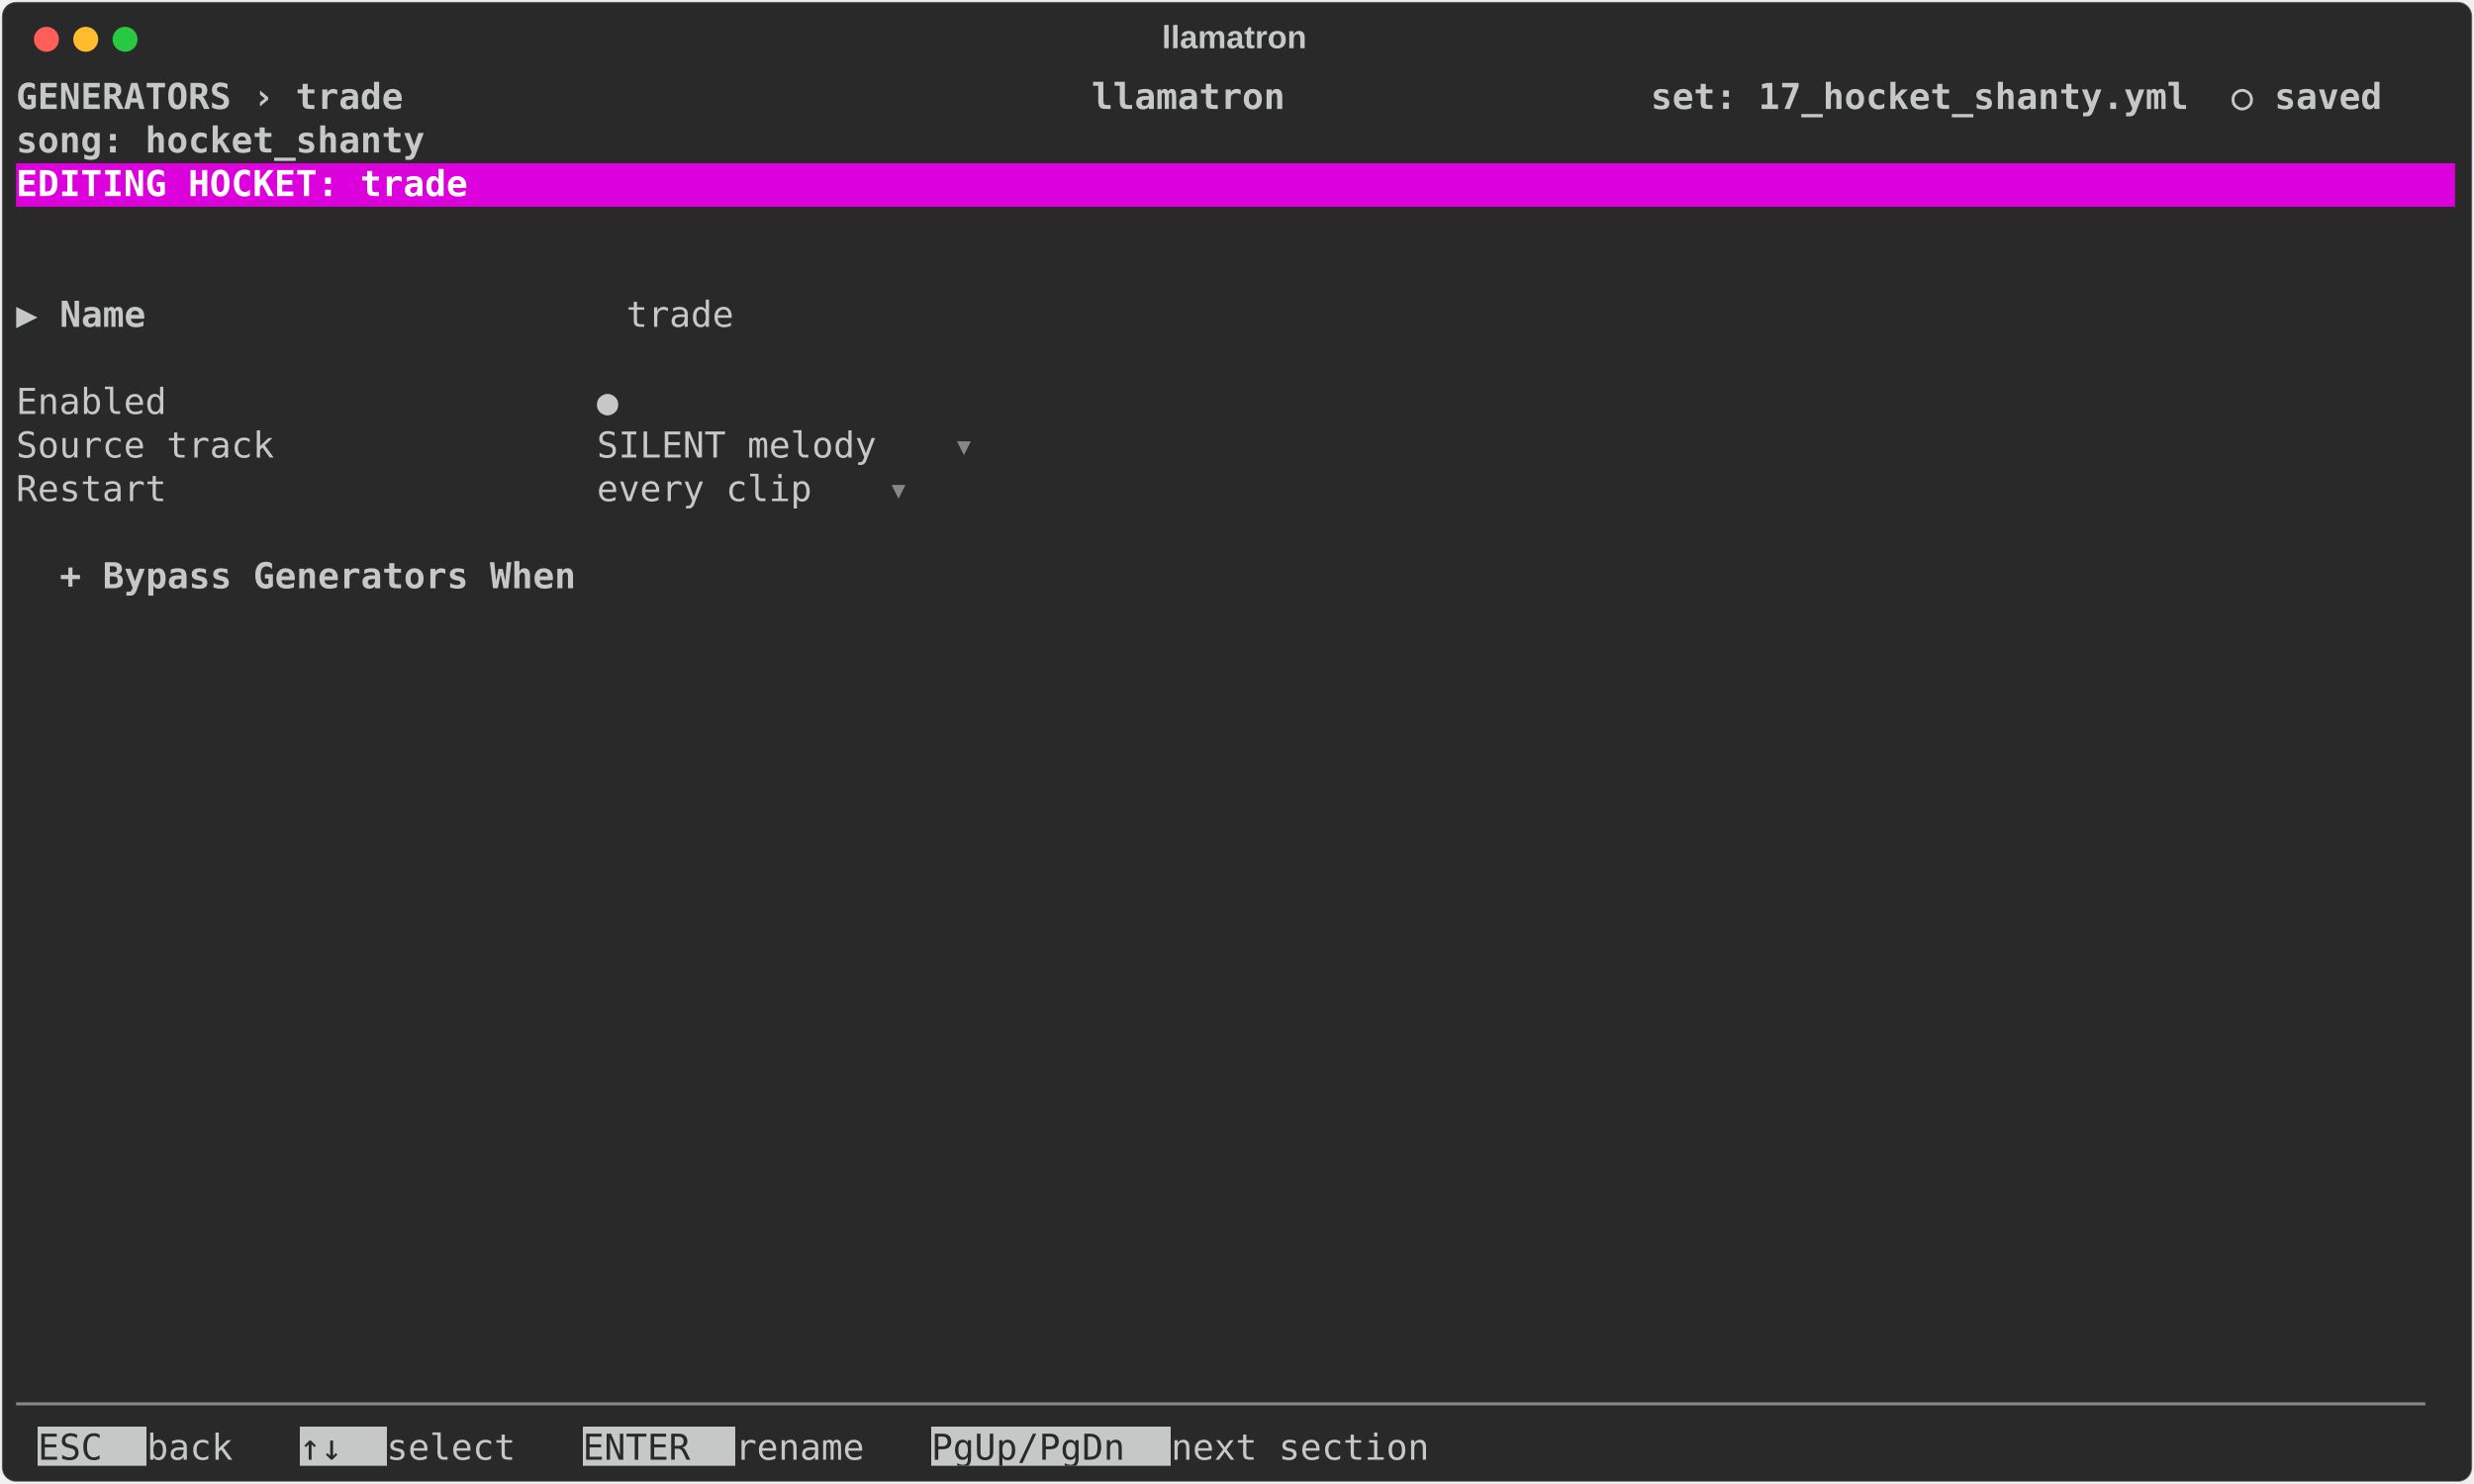
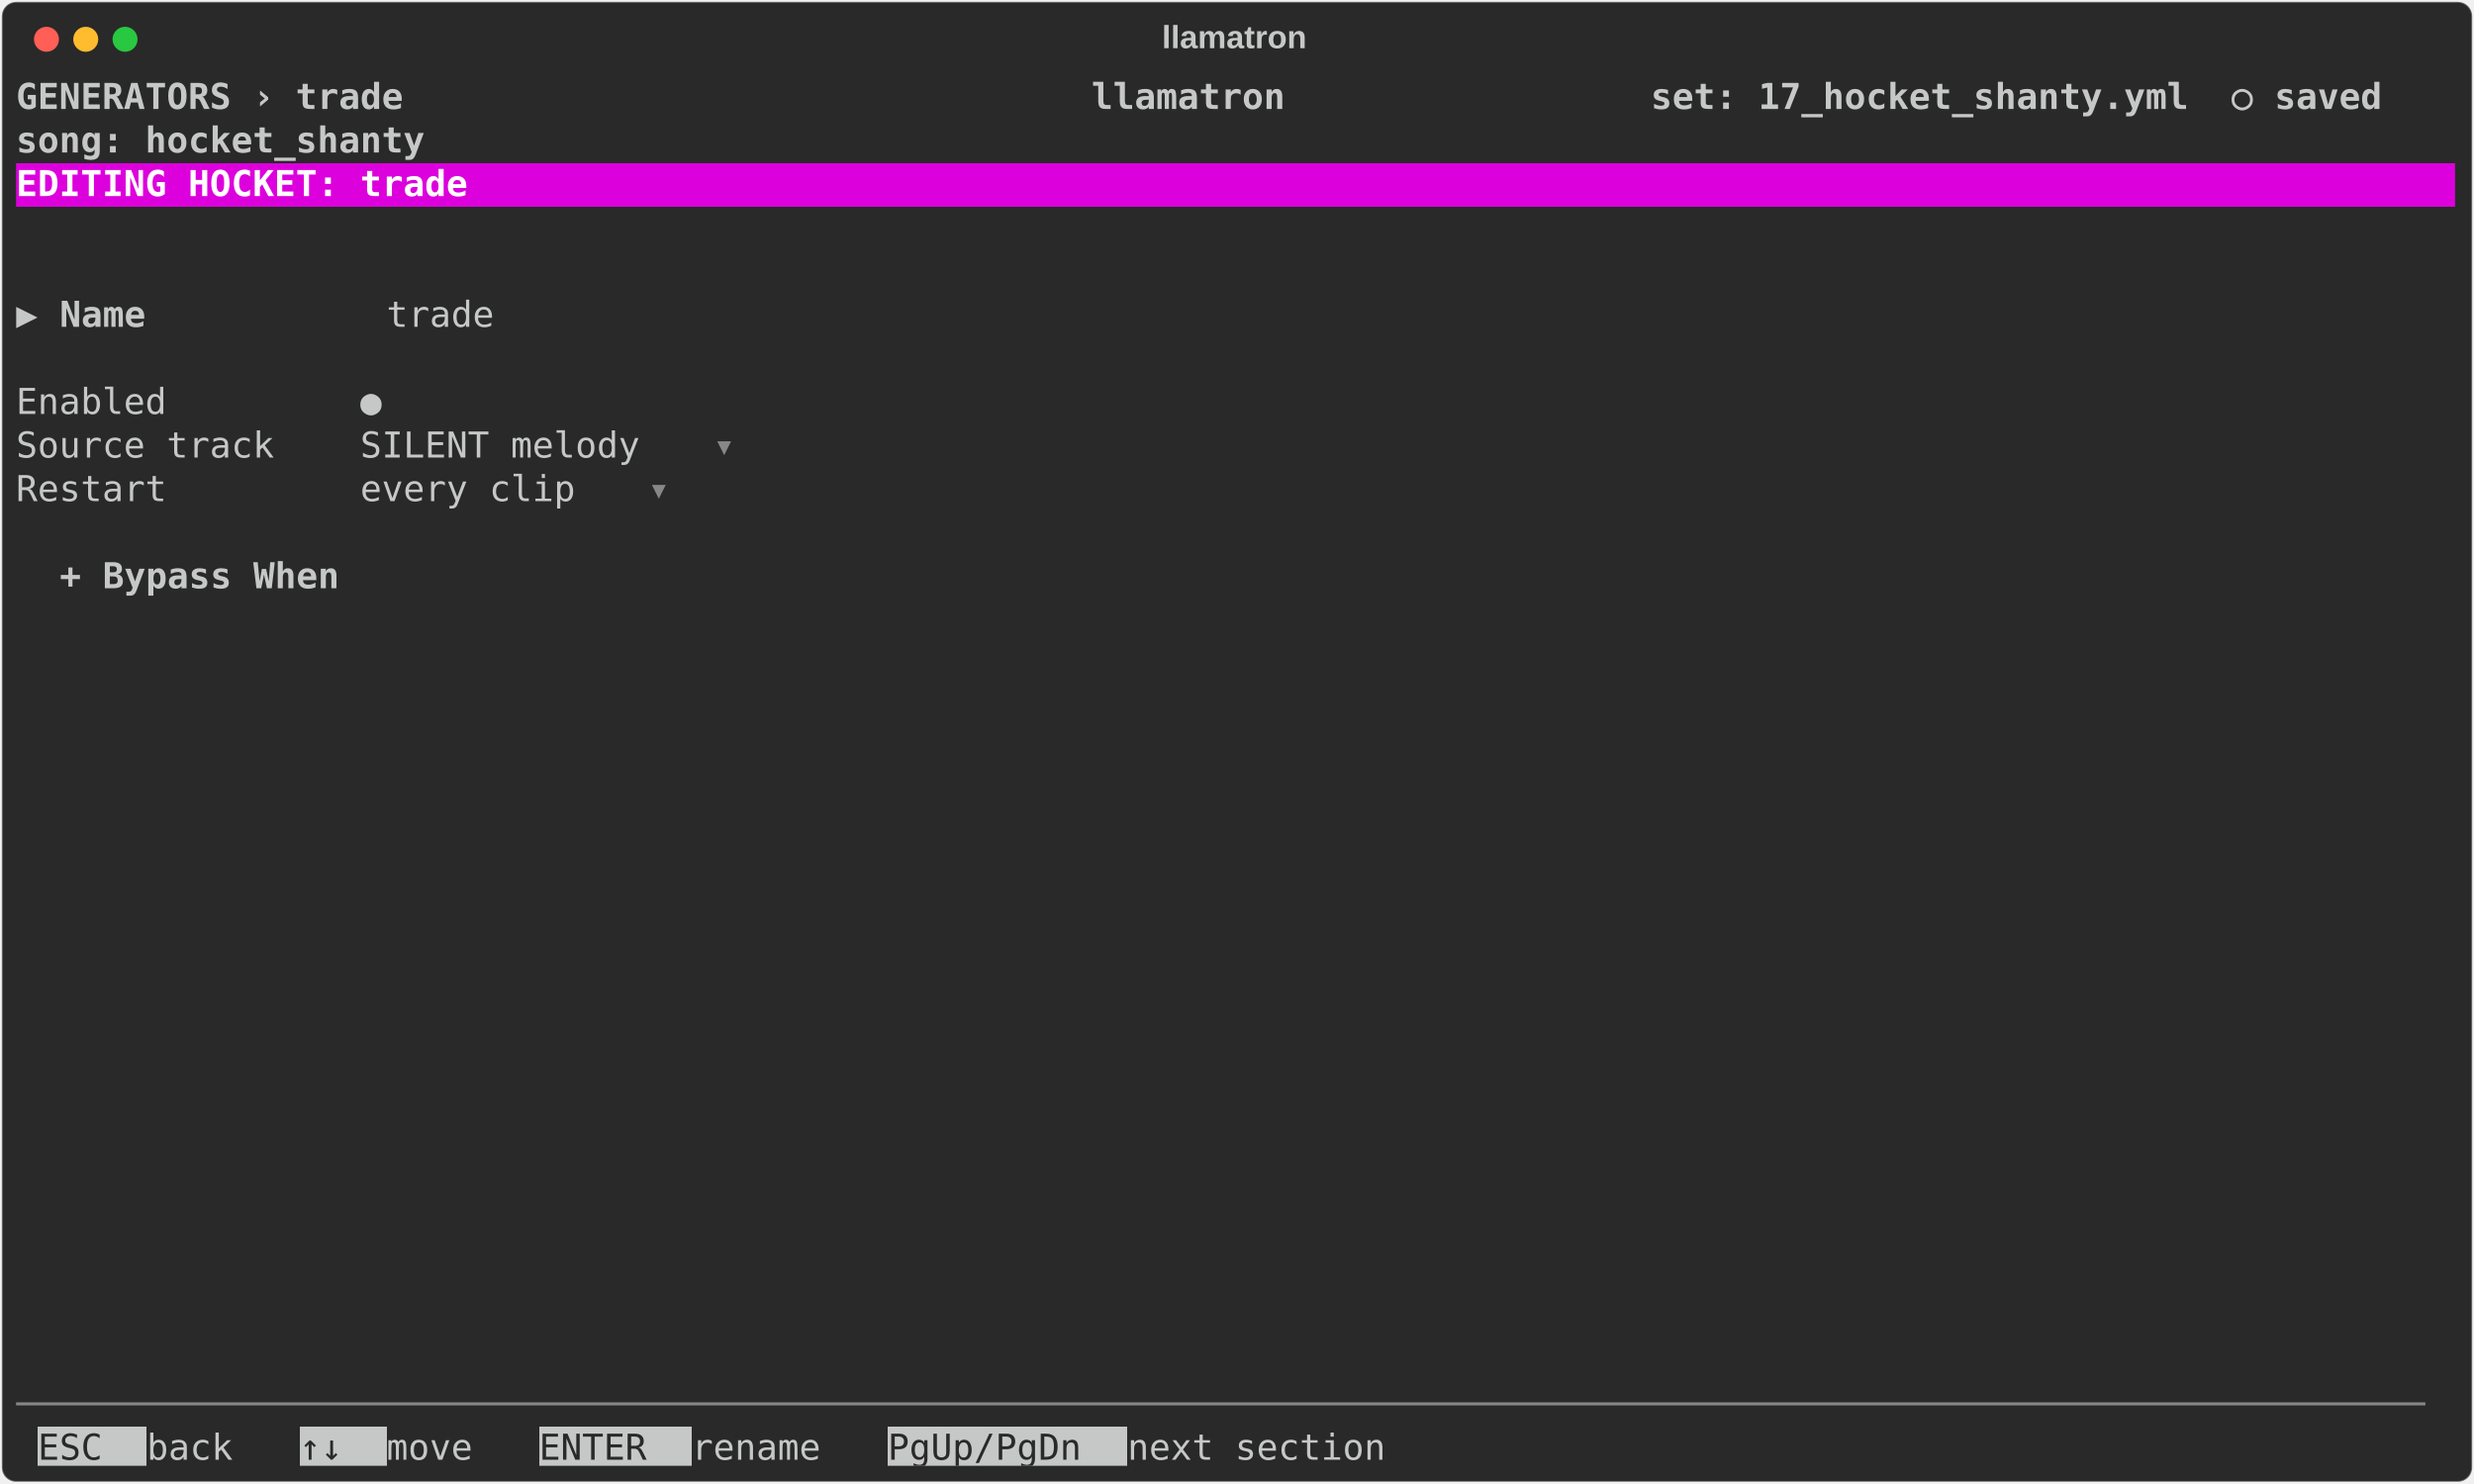
<svg xmlns="http://www.w3.org/2000/svg" class="rich-terminal" viewBox="0 0 1385 830.8">
  <style>

    @font-face {
        font-family: "Fira Code";
        src: local("FiraCode-Regular"),
                url("https://cdnjs.cloudflare.com/ajax/libs/firacode/6.2.0/woff2/FiraCode-Regular.woff2") format("woff2"),
                url("https://cdnjs.cloudflare.com/ajax/libs/firacode/6.2.0/woff/FiraCode-Regular.woff") format("woff");
        font-style: normal;
        font-weight: 400;
    }
    @font-face {
        font-family: "Fira Code";
        src: local("FiraCode-Bold"),
                url("https://cdnjs.cloudflare.com/ajax/libs/firacode/6.2.0/woff2/FiraCode-Bold.woff2") format("woff2"),
                url("https://cdnjs.cloudflare.com/ajax/libs/firacode/6.2.0/woff/FiraCode-Bold.woff") format("woff");
        font-style: bold;
        font-weight: 700;
    }

    .terminal-hocket_editor-matrix {
        font-family: Fira Code, monospace;
        font-size: 20px;
        line-height: 24.4px;
        font-variant-east-asian: full-width;
    }

    .terminal-hocket_editor-title {
        font-size: 18px;
        font-weight: bold;
        font-family: arial;
    }

    .terminal-hocket_editor-r1 { fill: #c5c8c6;font-weight: bold }
.terminal-hocket_editor-r2 { fill: #c5c8c6 }
.terminal-hocket_editor-r3 { fill: #ffffff;font-weight: bold }
.terminal-hocket_editor-r4 { fill: #868887 }
.terminal-hocket_editor-r5 { fill: #292929 }
    </style>
  <defs>
    <clipPath id="terminal-hocket_editor-clip-terminal">
      <rect x="0" y="0" width="1365.4" height="779.8" />
    </clipPath>
    <clipPath id="terminal-hocket_editor-line-0">
      <rect x="0" y="1.5" width="1366.4" height="24.65" />
    </clipPath>
    <clipPath id="terminal-hocket_editor-line-1">
      <rect x="0" y="25.9" width="1366.4" height="24.65" />
    </clipPath>
    <clipPath id="terminal-hocket_editor-line-2">
      <rect x="0" y="50.3" width="1366.4" height="24.65" />
    </clipPath>
    <clipPath id="terminal-hocket_editor-line-3">
      <rect x="0" y="74.7" width="1366.4" height="24.65" />
    </clipPath>
    <clipPath id="terminal-hocket_editor-line-4">
      <rect x="0" y="99.1" width="1366.4" height="24.65" />
    </clipPath>
    <clipPath id="terminal-hocket_editor-line-5">
      <rect x="0" y="123.5" width="1366.4" height="24.65" />
    </clipPath>
    <clipPath id="terminal-hocket_editor-line-6">
      <rect x="0" y="147.9" width="1366.4" height="24.65" />
    </clipPath>
    <clipPath id="terminal-hocket_editor-line-7">
      <rect x="0" y="172.3" width="1366.4" height="24.65" />
    </clipPath>
    <clipPath id="terminal-hocket_editor-line-8">
      <rect x="0" y="196.7" width="1366.4" height="24.65" />
    </clipPath>
    <clipPath id="terminal-hocket_editor-line-9">
      <rect x="0" y="221.1" width="1366.4" height="24.65" />
    </clipPath>
    <clipPath id="terminal-hocket_editor-line-10">
      <rect x="0" y="245.5" width="1366.4" height="24.65" />
    </clipPath>
    <clipPath id="terminal-hocket_editor-line-11">
      <rect x="0" y="269.9" width="1366.4" height="24.65" />
    </clipPath>
    <clipPath id="terminal-hocket_editor-line-12">
      <rect x="0" y="294.3" width="1366.4" height="24.65" />
    </clipPath>
    <clipPath id="terminal-hocket_editor-line-13">
      <rect x="0" y="318.7" width="1366.4" height="24.65" />
    </clipPath>
    <clipPath id="terminal-hocket_editor-line-14">
      <rect x="0" y="343.1" width="1366.4" height="24.65" />
    </clipPath>
    <clipPath id="terminal-hocket_editor-line-15">
      <rect x="0" y="367.5" width="1366.4" height="24.65" />
    </clipPath>
    <clipPath id="terminal-hocket_editor-line-16">
      <rect x="0" y="391.9" width="1366.4" height="24.65" />
    </clipPath>
    <clipPath id="terminal-hocket_editor-line-17">
      <rect x="0" y="416.3" width="1366.4" height="24.65" />
    </clipPath>
    <clipPath id="terminal-hocket_editor-line-18">
      <rect x="0" y="440.7" width="1366.4" height="24.65" />
    </clipPath>
    <clipPath id="terminal-hocket_editor-line-19">
      <rect x="0" y="465.1" width="1366.4" height="24.65" />
    </clipPath>
    <clipPath id="terminal-hocket_editor-line-20">
      <rect x="0" y="489.5" width="1366.4" height="24.65" />
    </clipPath>
    <clipPath id="terminal-hocket_editor-line-21">
      <rect x="0" y="513.9" width="1366.4" height="24.65" />
    </clipPath>
    <clipPath id="terminal-hocket_editor-line-22">
      <rect x="0" y="538.3" width="1366.4" height="24.65" />
    </clipPath>
    <clipPath id="terminal-hocket_editor-line-23">
      <rect x="0" y="562.7" width="1366.4" height="24.65" />
    </clipPath>
    <clipPath id="terminal-hocket_editor-line-24">
      <rect x="0" y="587.1" width="1366.4" height="24.65" />
    </clipPath>
    <clipPath id="terminal-hocket_editor-line-25">
      <rect x="0" y="611.5" width="1366.4" height="24.65" />
    </clipPath>
    <clipPath id="terminal-hocket_editor-line-26">
      <rect x="0" y="635.9" width="1366.4" height="24.65" />
    </clipPath>
    <clipPath id="terminal-hocket_editor-line-27">
      <rect x="0" y="660.3" width="1366.4" height="24.65" />
    </clipPath>
    <clipPath id="terminal-hocket_editor-line-28">
      <rect x="0" y="684.7" width="1366.4" height="24.65" />
    </clipPath>
    <clipPath id="terminal-hocket_editor-line-29">
      <rect x="0" y="709.1" width="1366.4" height="24.65" />
    </clipPath>
    <clipPath id="terminal-hocket_editor-line-30">
      <rect x="0" y="733.5" width="1366.4" height="24.65" />
    </clipPath>
  </defs>
  <rect fill="#292929" stroke="rgba(255,255,255,0.35)" stroke-width="1" x="1" y="1" width="1383" height="828.8" rx="8" />
  <text class="terminal-hocket_editor-title" fill="#c5c8c6" text-anchor="middle" x="691" y="27">llamatron</text>
  <g transform="translate(26,22)">
    <circle cx="0" cy="0" r="7" fill="#ff5f57" />
    <circle cx="22" cy="0" r="7" fill="#febc2e" />
    <circle cx="44" cy="0" r="7" fill="#28c840" />
  </g>
  <g transform="translate(9, 41)" clip-path="url(#terminal-hocket_editor-clip-terminal)">
    <rect fill="#dc00dc" x="0" y="50.3" width="1366.4" height="24.65" shape-rendering="crispEdges" />
    <rect fill="#c5c8c6" x="12.2" y="757.9" width="61" height="24.65" shape-rendering="crispEdges" />
    <rect fill="#c5c8c6" x="158.6" y="757.9" width="48.8" height="24.65" shape-rendering="crispEdges" />
-     <rect fill="#c5c8c6" x="317.2" y="757.9" width="85.4" height="24.65" shape-rendering="crispEdges" />
-     <rect fill="#c5c8c6" x="512.4" y="757.9" width="134.2" height="24.65" shape-rendering="crispEdges" />
+     <rect fill="#c5c8c6" x="292.8" y="757.9" width="85.4" height="24.65" shape-rendering="crispEdges" />
+     <rect fill="#c5c8c6" x="488" y="757.9" width="134.2" height="24.65" shape-rendering="crispEdges" />
    <g class="terminal-hocket_editor-matrix">
      <text class="terminal-hocket_editor-r1" x="0" y="20" textLength="1366.4" clip-path="url(#terminal-hocket_editor-line-0)"> GENERATORS › trade                                llamatron                 set: 17_hocket_shanty.yml  ○ saved </text>
      <text class="terminal-hocket_editor-r2" x="1366.4" y="20" textLength="12.2" clip-path="url(#terminal-hocket_editor-line-0)">
</text>
      <text class="terminal-hocket_editor-r1" x="0" y="44.4" textLength="1366.4" clip-path="url(#terminal-hocket_editor-line-1)">                                                                             song: hocket_shanty                </text>
      <text class="terminal-hocket_editor-r2" x="1366.4" y="44.4" textLength="12.2" clip-path="url(#terminal-hocket_editor-line-1)">
</text>
      <text class="terminal-hocket_editor-r3" x="0" y="68.8" textLength="1366.4" clip-path="url(#terminal-hocket_editor-line-2)"> EDITING HOCKET: trade                                                                                          </text>
      <text class="terminal-hocket_editor-r2" x="1366.4" y="68.8" textLength="12.2" clip-path="url(#terminal-hocket_editor-line-2)">
</text>
      <text class="terminal-hocket_editor-r2" x="1366.4" y="93.2" textLength="12.2" clip-path="url(#terminal-hocket_editor-line-3)">
</text>
      <text class="terminal-hocket_editor-r2" x="1366.4" y="117.6" textLength="12.2" clip-path="url(#terminal-hocket_editor-line-4)">
</text>
      <text class="terminal-hocket_editor-r2" x="0" y="142" textLength="24.4" clip-path="url(#terminal-hocket_editor-line-5)">▶ </text>
-       <text class="terminal-hocket_editor-r1" x="24.4" y="142" textLength="317.2" clip-path="url(#terminal-hocket_editor-line-5)">Name                      </text>
-       <text class="terminal-hocket_editor-r2" x="341.6" y="142" textLength="85.4" clip-path="url(#terminal-hocket_editor-line-5)"> trade </text>
+       <text class="terminal-hocket_editor-r1" x="24.4" y="142" textLength="183" clip-path="url(#terminal-hocket_editor-line-5)">Name           </text>
+       <text class="terminal-hocket_editor-r2" x="207.4" y="142" textLength="85.4" clip-path="url(#terminal-hocket_editor-line-5)"> trade </text>
      <text class="terminal-hocket_editor-r2" x="1366.4" y="142" textLength="12.2" clip-path="url(#terminal-hocket_editor-line-5)">
</text>
      <text class="terminal-hocket_editor-r2" x="1366.4" y="166.4" textLength="12.2" clip-path="url(#terminal-hocket_editor-line-6)">
</text>
-       <text class="terminal-hocket_editor-r2" x="0" y="190.8" textLength="378.2" clip-path="url(#terminal-hocket_editor-line-7)">  Enabled                    ● </text>
+       <text class="terminal-hocket_editor-r2" x="0" y="190.8" textLength="244" clip-path="url(#terminal-hocket_editor-line-7)">  Enabled         ● </text>
      <text class="terminal-hocket_editor-r2" x="1366.4" y="190.8" textLength="12.2" clip-path="url(#terminal-hocket_editor-line-7)">
</text>
-       <text class="terminal-hocket_editor-r2" x="0" y="215.2" textLength="524.6" clip-path="url(#terminal-hocket_editor-line-8)">  Source track               SILENT melody </text>
-       <text class="terminal-hocket_editor-r4" x="524.6" y="215.2" textLength="12.2" clip-path="url(#terminal-hocket_editor-line-8)">▾</text>
+       <text class="terminal-hocket_editor-r2" x="0" y="215.2" textLength="390.4" clip-path="url(#terminal-hocket_editor-line-8)">  Source track    SILENT melody </text>
+       <text class="terminal-hocket_editor-r4" x="390.4" y="215.2" textLength="12.2" clip-path="url(#terminal-hocket_editor-line-8)">▾</text>
      <text class="terminal-hocket_editor-r2" x="1366.4" y="215.2" textLength="12.2" clip-path="url(#terminal-hocket_editor-line-8)">
</text>
-       <text class="terminal-hocket_editor-r2" x="0" y="239.6" textLength="488" clip-path="url(#terminal-hocket_editor-line-9)">  Restart                    every clip </text>
-       <text class="terminal-hocket_editor-r4" x="488" y="239.6" textLength="12.2" clip-path="url(#terminal-hocket_editor-line-9)">▾</text>
+       <text class="terminal-hocket_editor-r2" x="0" y="239.6" textLength="353.8" clip-path="url(#terminal-hocket_editor-line-9)">  Restart         every clip </text>
+       <text class="terminal-hocket_editor-r4" x="353.8" y="239.6" textLength="12.2" clip-path="url(#terminal-hocket_editor-line-9)">▾</text>
      <text class="terminal-hocket_editor-r2" x="1366.4" y="239.6" textLength="12.2" clip-path="url(#terminal-hocket_editor-line-9)">
</text>
      <text class="terminal-hocket_editor-r2" x="1366.4" y="264" textLength="12.2" clip-path="url(#terminal-hocket_editor-line-10)">
</text>
-       <text class="terminal-hocket_editor-r1" x="24.4" y="288.4" textLength="317.2" clip-path="url(#terminal-hocket_editor-line-11)">+ Bypass Generators When  </text>
+       <text class="terminal-hocket_editor-r1" x="24.4" y="288.4" textLength="183" clip-path="url(#terminal-hocket_editor-line-11)">+ Bypass When  </text>
      <text class="terminal-hocket_editor-r2" x="1366.4" y="288.4" textLength="12.2" clip-path="url(#terminal-hocket_editor-line-11)">
</text>
      <text class="terminal-hocket_editor-r2" x="1366.4" y="312.8" textLength="12.2" clip-path="url(#terminal-hocket_editor-line-12)">
</text>
      <text class="terminal-hocket_editor-r2" x="1366.4" y="337.2" textLength="12.2" clip-path="url(#terminal-hocket_editor-line-13)">
</text>
      <text class="terminal-hocket_editor-r2" x="1366.4" y="361.6" textLength="12.2" clip-path="url(#terminal-hocket_editor-line-14)">
</text>
      <text class="terminal-hocket_editor-r2" x="1366.4" y="386" textLength="12.2" clip-path="url(#terminal-hocket_editor-line-15)">
</text>
      <text class="terminal-hocket_editor-r2" x="1366.4" y="410.4" textLength="12.2" clip-path="url(#terminal-hocket_editor-line-16)">
</text>
      <text class="terminal-hocket_editor-r2" x="1366.4" y="434.8" textLength="12.2" clip-path="url(#terminal-hocket_editor-line-17)">
</text>
      <text class="terminal-hocket_editor-r2" x="1366.4" y="459.2" textLength="12.2" clip-path="url(#terminal-hocket_editor-line-18)">
</text>
      <text class="terminal-hocket_editor-r2" x="1366.4" y="483.6" textLength="12.2" clip-path="url(#terminal-hocket_editor-line-19)">
</text>
      <text class="terminal-hocket_editor-r2" x="1366.4" y="508" textLength="12.2" clip-path="url(#terminal-hocket_editor-line-20)">
</text>
      <text class="terminal-hocket_editor-r2" x="1366.4" y="532.4" textLength="12.2" clip-path="url(#terminal-hocket_editor-line-21)">
</text>
      <text class="terminal-hocket_editor-r2" x="1366.4" y="556.8" textLength="12.2" clip-path="url(#terminal-hocket_editor-line-22)">
</text>
      <text class="terminal-hocket_editor-r2" x="1366.4" y="581.2" textLength="12.2" clip-path="url(#terminal-hocket_editor-line-23)">
</text>
      <text class="terminal-hocket_editor-r2" x="1366.4" y="605.6" textLength="12.2" clip-path="url(#terminal-hocket_editor-line-24)">
</text>
      <text class="terminal-hocket_editor-r2" x="1366.4" y="630" textLength="12.2" clip-path="url(#terminal-hocket_editor-line-25)">
</text>
      <text class="terminal-hocket_editor-r2" x="1366.4" y="654.4" textLength="12.2" clip-path="url(#terminal-hocket_editor-line-26)">
</text>
      <text class="terminal-hocket_editor-r2" x="1366.4" y="678.8" textLength="12.2" clip-path="url(#terminal-hocket_editor-line-27)">
</text>
      <text class="terminal-hocket_editor-r2" x="1366.4" y="703.2" textLength="12.2" clip-path="url(#terminal-hocket_editor-line-28)">
</text>
      <text class="terminal-hocket_editor-r2" x="1366.4" y="727.6" textLength="12.2" clip-path="url(#terminal-hocket_editor-line-29)">
</text>
      <text class="terminal-hocket_editor-r4" x="0" y="752" textLength="1366.4" clip-path="url(#terminal-hocket_editor-line-30)">────────────────────────────────────────────────────────────────────────────────────────────────────────────────</text>
      <text class="terminal-hocket_editor-r2" x="1366.4" y="752" textLength="12.2" clip-path="url(#terminal-hocket_editor-line-30)">
</text>
      <text class="terminal-hocket_editor-r5" x="12.2" y="776.4" textLength="61" clip-path="url(#terminal-hocket_editor-line-31)"> ESC </text>
      <text class="terminal-hocket_editor-r2" x="73.2" y="776.4" textLength="85.4" clip-path="url(#terminal-hocket_editor-line-31)"> back  </text>
      <text class="terminal-hocket_editor-r5" x="158.6" y="776.4" textLength="48.8" clip-path="url(#terminal-hocket_editor-line-31)"> ↑↓ </text>
-       <text class="terminal-hocket_editor-r2" x="207.4" y="776.4" textLength="109.8" clip-path="url(#terminal-hocket_editor-line-31)"> select  </text>
-       <text class="terminal-hocket_editor-r5" x="317.2" y="776.4" textLength="85.4" clip-path="url(#terminal-hocket_editor-line-31)"> ENTER </text>
-       <text class="terminal-hocket_editor-r2" x="402.6" y="776.4" textLength="109.8" clip-path="url(#terminal-hocket_editor-line-31)"> rename  </text>
-       <text class="terminal-hocket_editor-r5" x="512.4" y="776.4" textLength="134.2" clip-path="url(#terminal-hocket_editor-line-31)"> PgUp/PgDn </text>
-       <text class="terminal-hocket_editor-r2" x="646.6" y="776.4" textLength="183" clip-path="url(#terminal-hocket_editor-line-31)"> next section  </text>
+       <text class="terminal-hocket_editor-r2" x="207.4" y="776.4" textLength="85.4" clip-path="url(#terminal-hocket_editor-line-31)"> move  </text>
+       <text class="terminal-hocket_editor-r5" x="292.8" y="776.4" textLength="85.4" clip-path="url(#terminal-hocket_editor-line-31)"> ENTER </text>
+       <text class="terminal-hocket_editor-r2" x="378.2" y="776.4" textLength="109.8" clip-path="url(#terminal-hocket_editor-line-31)"> rename  </text>
+       <text class="terminal-hocket_editor-r5" x="488" y="776.4" textLength="134.2" clip-path="url(#terminal-hocket_editor-line-31)"> PgUp/PgDn </text>
+       <text class="terminal-hocket_editor-r2" x="622.2" y="776.4" textLength="183" clip-path="url(#terminal-hocket_editor-line-31)"> next section  </text>
    </g>
  </g>
</svg>
